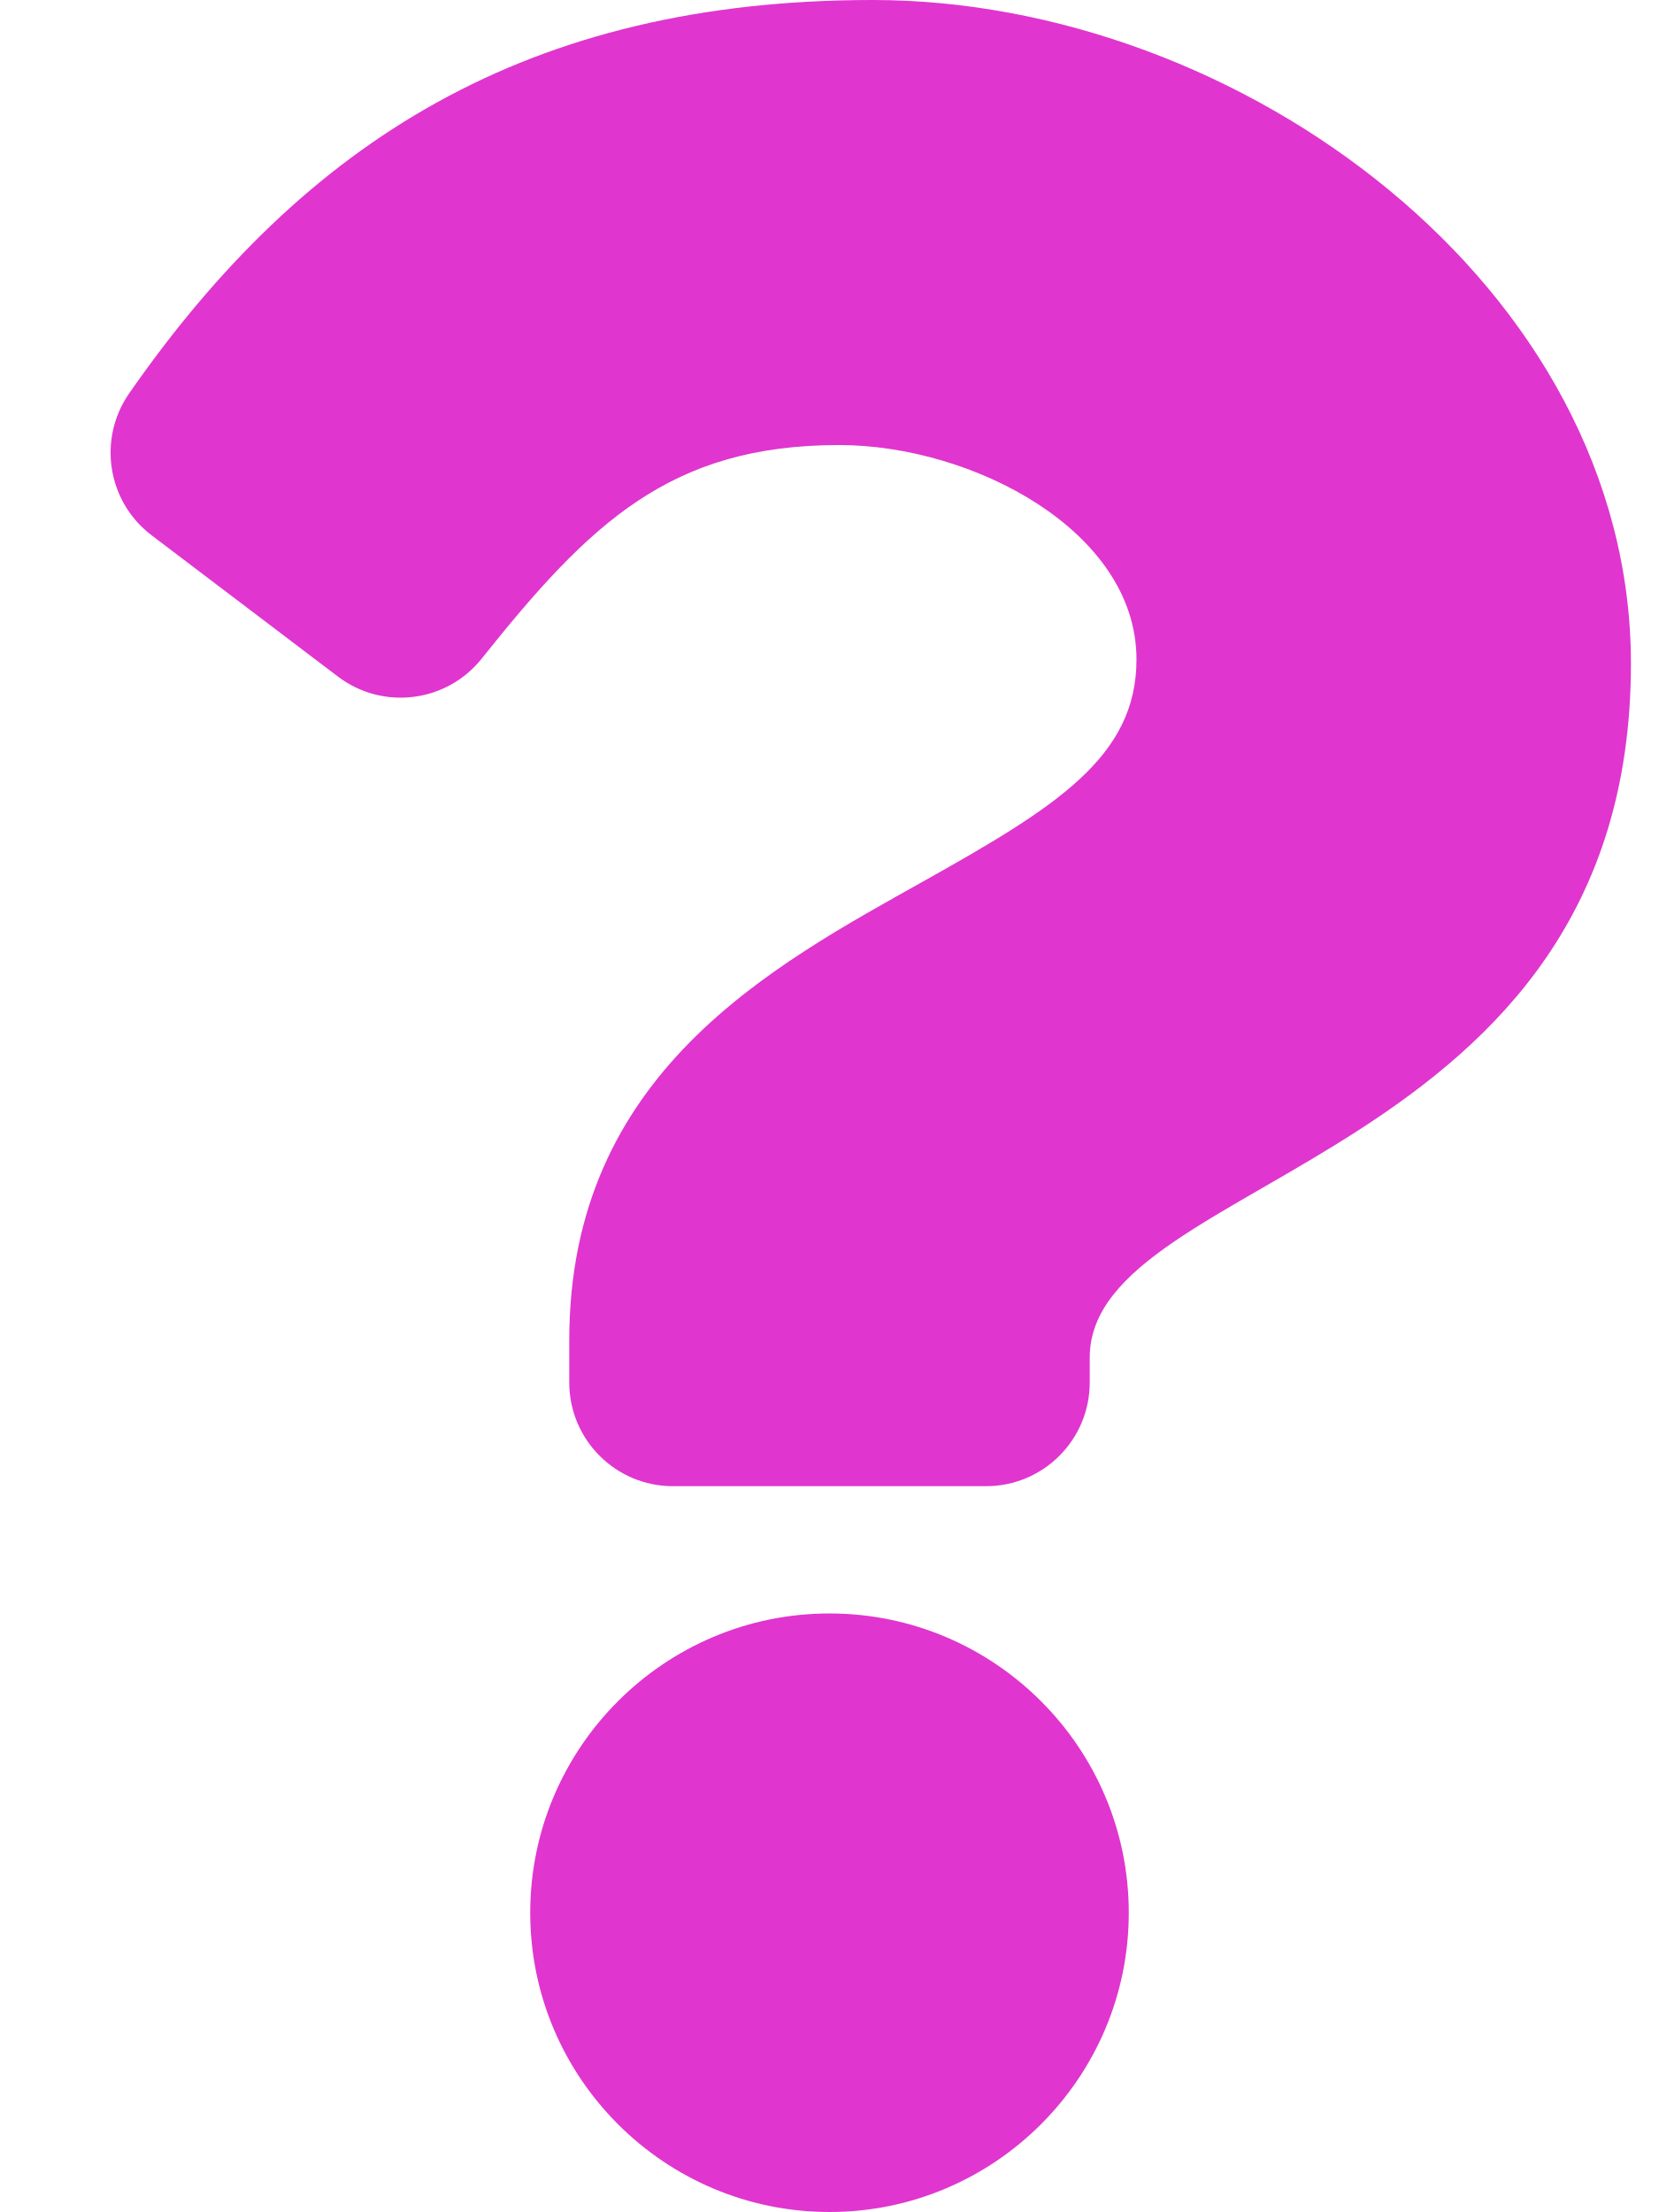
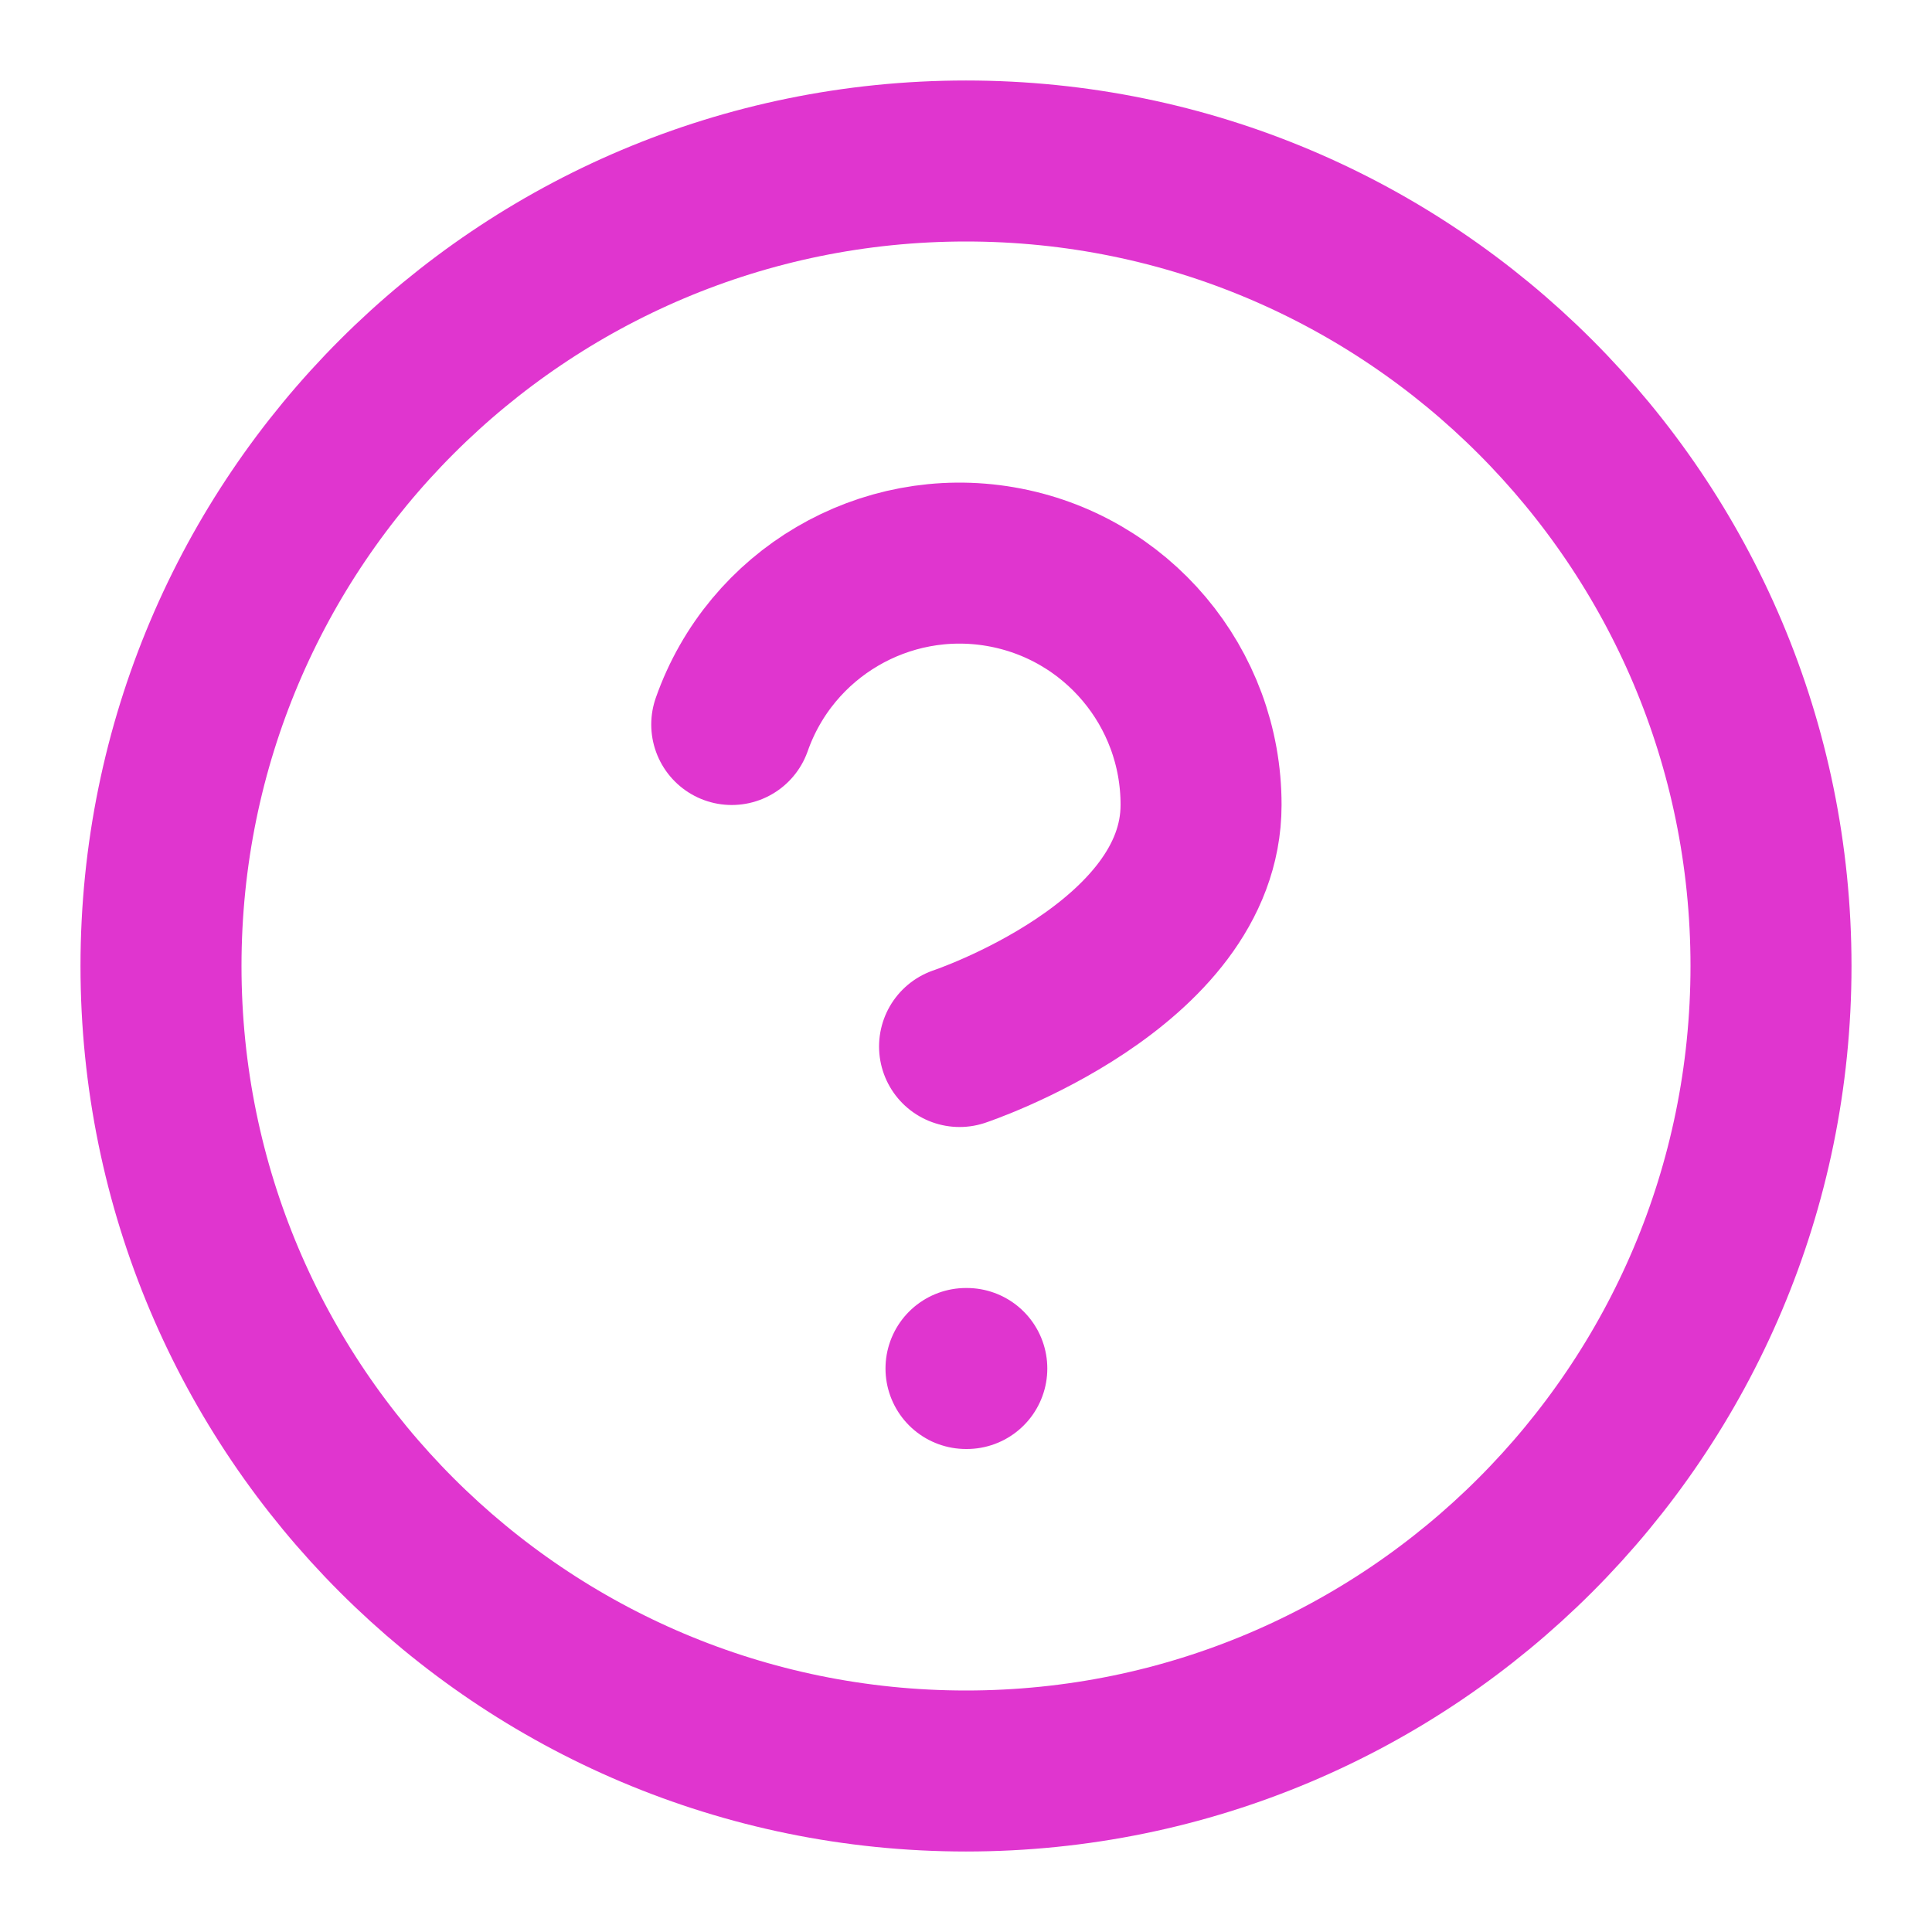
- <svg xmlns="http://www.w3.org/2000/svg" aria-hidden="true" focusable="false" data-prefix="fas" data-icon="question" class="svg-inline--fa fa-question fa-w-12" role="img" viewBox="0 0 384 512">
-   <path fill="#E035CF" d="M202.021 0C122.202 0 70.503 32.703 29.914 91.026c-7.363 10.58-5.093 25.086 5.178 32.874l43.138 32.709c10.373 7.865 25.132 6.026 33.253-4.148 25.049-31.381 43.63-49.449 82.757-49.449 30.764 0 68.816 19.799 68.816 49.631 0 22.552-18.617 34.134-48.993 51.164-35.423 19.86-82.299 44.576-82.299 106.405V320c0 13.255 10.745 24 24 24h72.471c13.255 0 24-10.745 24-24v-5.773c0-42.86 125.268-44.645 125.268-160.627C377.504 66.256 286.902 0 202.021 0zM192 373.459c-38.196 0-69.271 31.075-69.271 69.271 0 38.195 31.075 69.27 69.271 69.27s69.271-31.075 69.271-69.271-31.075-69.27-69.271-69.27z" />
+ <svg xmlns="http://www.w3.org/2000/svg" width="24" height="24" viewBox="0 0 24 24" fill="none" stroke="#e035cf" stroke-width="2" stroke-linecap="round" stroke-linejoin="round" class="feather feather-help-circle">
+   <circle cx="12" cy="12" r="10" />
+   <path d="M9.09 9a3 3 0 0 1 5.83 1c0 2-3 3-3 3" />
+   <line x1="12" y1="17" x2="12.01" y2="17" />
</svg>
